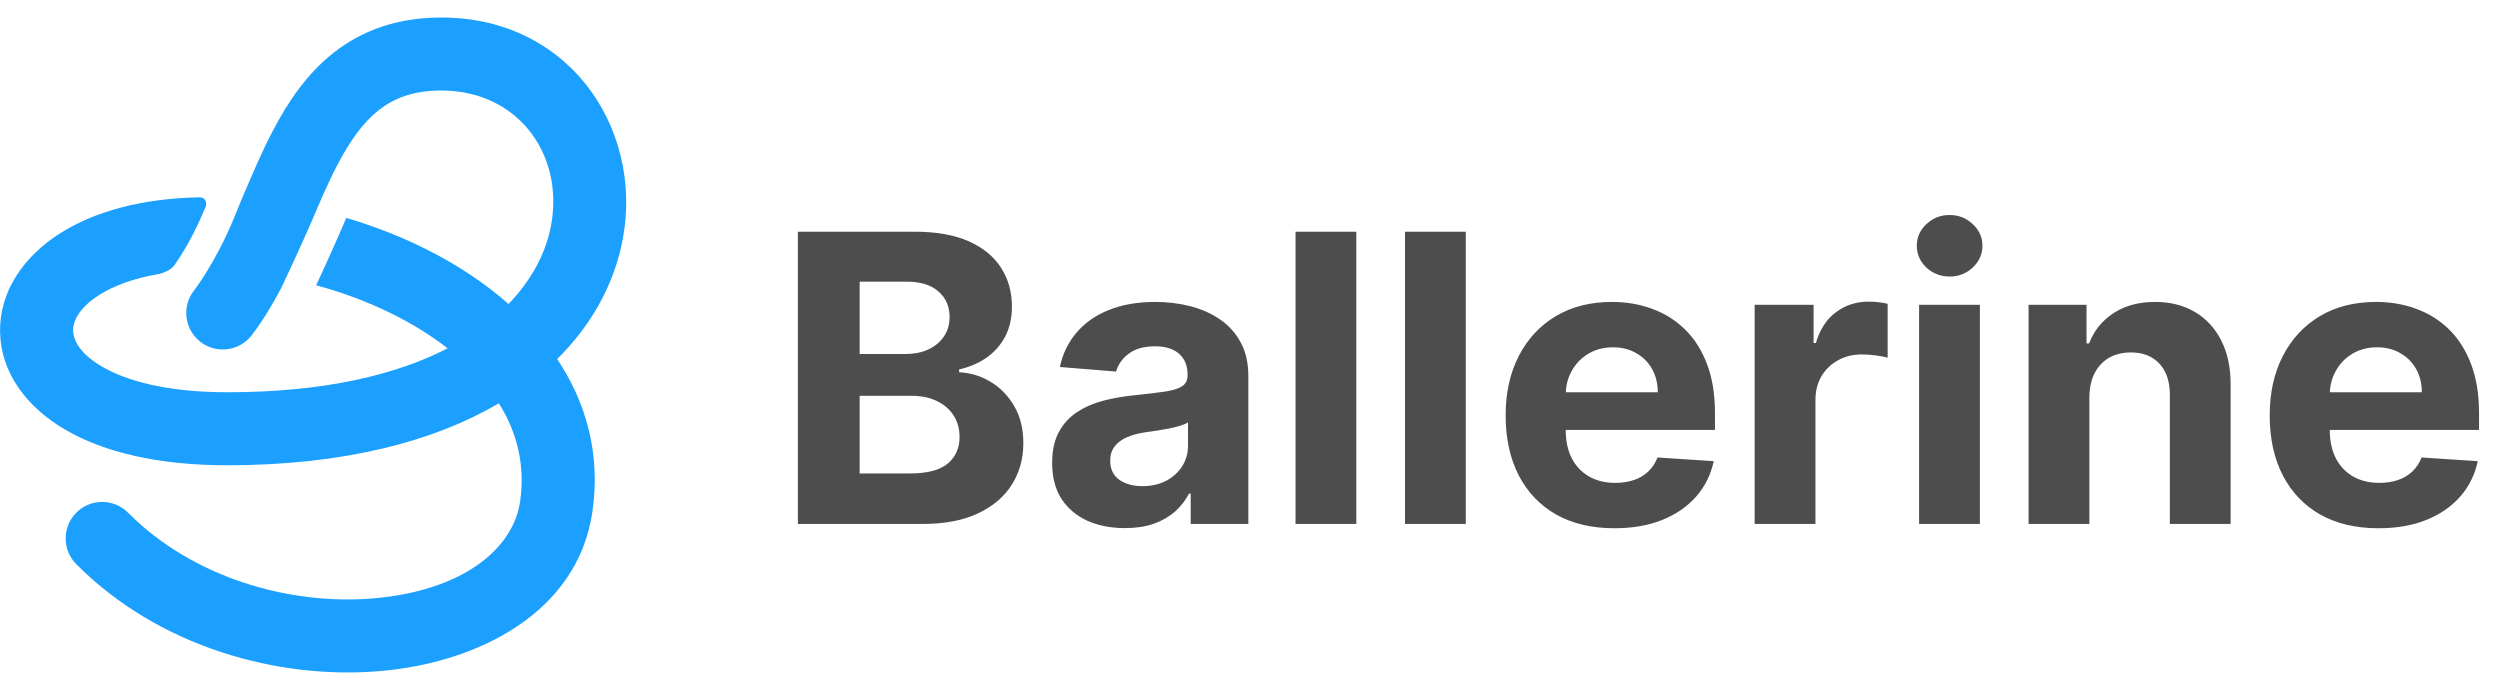
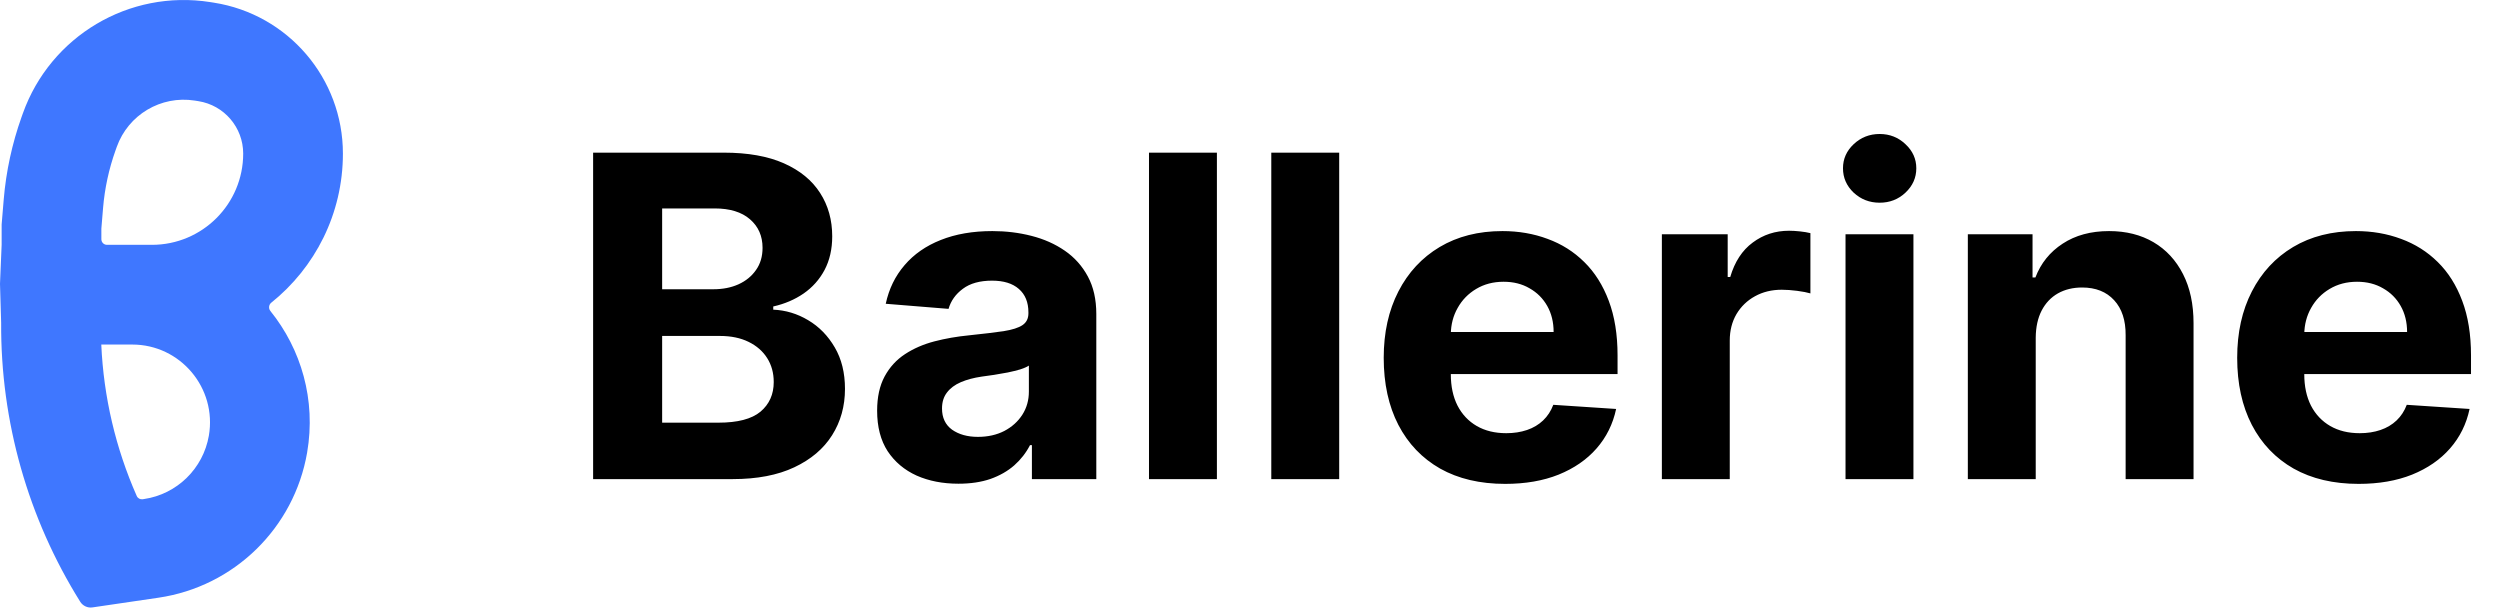
- <svg xmlns="http://www.w3.org/2000/svg" width="130" height="35" viewBox="0 0 130 35" fill="none">
-   <path d="M41.49 27.246V12.049H47.575C48.693 12.049 49.625 12.215 50.372 12.546C51.119 12.878 51.681 13.338 52.057 13.926C52.433 14.51 52.62 15.183 52.62 15.945C52.62 16.538 52.502 17.06 52.264 17.51C52.027 17.956 51.7 18.322 51.285 18.609C50.874 18.891 50.404 19.091 49.875 19.21V19.358C50.454 19.383 50.995 19.546 51.5 19.848C52.01 20.15 52.423 20.573 52.739 21.117C53.056 21.656 53.214 22.299 53.214 23.046C53.214 23.852 53.014 24.572 52.613 25.206C52.217 25.834 51.631 26.331 50.855 26.697C50.078 27.063 49.121 27.246 47.983 27.246H41.49ZM44.703 24.619H47.322C48.218 24.619 48.871 24.449 49.281 24.107C49.692 23.761 49.897 23.301 49.897 22.727C49.897 22.306 49.796 21.936 49.593 21.614C49.39 21.292 49.101 21.04 48.725 20.857C48.354 20.674 47.911 20.582 47.397 20.582H44.703V24.619ZM44.703 18.408H47.085C47.525 18.408 47.916 18.332 48.257 18.178C48.604 18.02 48.876 17.797 49.074 17.51C49.276 17.224 49.378 16.88 49.378 16.479C49.378 15.93 49.182 15.487 48.792 15.151C48.406 14.814 47.857 14.646 47.144 14.646H44.703V18.408ZM58.496 27.461C57.769 27.461 57.12 27.335 56.551 27.083C55.983 26.826 55.532 26.447 55.201 25.948C54.874 25.443 54.711 24.815 54.711 24.063C54.711 23.43 54.828 22.898 55.06 22.467C55.292 22.037 55.609 21.691 56.01 21.428C56.41 21.166 56.866 20.968 57.375 20.835C57.89 20.701 58.429 20.607 58.993 20.553C59.656 20.484 60.19 20.419 60.596 20.36C61.001 20.296 61.296 20.202 61.479 20.078C61.662 19.954 61.753 19.771 61.753 19.529V19.484C61.753 19.014 61.605 18.651 61.308 18.393C61.016 18.136 60.601 18.008 60.061 18.008C59.492 18.008 59.04 18.134 58.703 18.386C58.367 18.633 58.145 18.945 58.036 19.321L55.112 19.084C55.26 18.391 55.552 17.792 55.988 17.288C56.423 16.778 56.984 16.387 57.672 16.115C58.365 15.838 59.166 15.7 60.076 15.7C60.709 15.7 61.316 15.774 61.894 15.922C62.478 16.071 62.995 16.301 63.445 16.613C63.9 16.924 64.259 17.325 64.521 17.815C64.783 18.299 64.914 18.881 64.914 19.558V27.246H61.916V25.666H61.828C61.644 26.022 61.4 26.336 61.093 26.608C60.786 26.875 60.418 27.085 59.987 27.239C59.557 27.387 59.06 27.461 58.496 27.461ZM59.401 25.28C59.866 25.28 60.277 25.188 60.633 25.005C60.989 24.817 61.269 24.565 61.471 24.248C61.674 23.932 61.776 23.573 61.776 23.172V21.963C61.677 22.027 61.541 22.086 61.367 22.141C61.199 22.19 61.009 22.237 60.796 22.282C60.583 22.321 60.371 22.358 60.158 22.393C59.945 22.423 59.752 22.45 59.579 22.475C59.208 22.529 58.884 22.616 58.607 22.734C58.33 22.853 58.115 23.014 57.961 23.217C57.808 23.415 57.731 23.662 57.731 23.959C57.731 24.389 57.887 24.718 58.199 24.946C58.516 25.168 58.916 25.28 59.401 25.28ZM70.528 12.049V27.246H67.367V12.049H70.528ZM76.221 12.049V27.246H73.06V12.049H76.221ZM83.948 27.469C82.775 27.469 81.766 27.231 80.92 26.756C80.079 26.276 79.431 25.599 78.976 24.723C78.521 23.843 78.293 22.801 78.293 21.599C78.293 20.427 78.521 19.398 78.976 18.512C79.431 17.627 80.072 16.937 80.898 16.442C81.729 15.947 82.704 15.7 83.822 15.7C84.574 15.7 85.274 15.821 85.922 16.063C86.575 16.301 87.144 16.66 87.629 17.139C88.118 17.619 88.499 18.223 88.771 18.95C89.043 19.672 89.179 20.518 89.179 21.488V22.356H79.555V20.397H86.204C86.204 19.942 86.105 19.539 85.907 19.188C85.709 18.836 85.434 18.562 85.083 18.364C84.737 18.161 84.334 18.06 83.874 18.06C83.394 18.06 82.968 18.171 82.597 18.393C82.231 18.611 81.944 18.905 81.737 19.276C81.529 19.643 81.422 20.051 81.418 20.501V22.363C81.418 22.927 81.521 23.415 81.729 23.825C81.942 24.236 82.241 24.552 82.627 24.775C83.013 24.998 83.471 25.109 84 25.109C84.351 25.109 84.673 25.059 84.965 24.961C85.256 24.862 85.506 24.713 85.714 24.515C85.922 24.317 86.08 24.075 86.189 23.788L89.113 23.981C88.964 24.684 88.66 25.297 88.2 25.821C87.745 26.341 87.156 26.746 86.434 27.038C85.716 27.325 84.888 27.469 83.948 27.469ZM91.242 27.246V15.848H94.307V17.837H94.426C94.633 17.13 94.982 16.595 95.472 16.234C95.962 15.868 96.526 15.685 97.164 15.685C97.322 15.685 97.493 15.695 97.676 15.715C97.859 15.735 98.02 15.762 98.158 15.796V18.601C98.01 18.557 97.804 18.517 97.542 18.483C97.28 18.448 97.04 18.431 96.822 18.431C96.357 18.431 95.942 18.532 95.576 18.735C95.215 18.933 94.928 19.21 94.715 19.566C94.507 19.922 94.403 20.333 94.403 20.798V27.246H91.242ZM99.793 27.246V15.848H102.954V27.246H99.793ZM101.38 14.379C100.91 14.379 100.507 14.223 100.171 13.912C99.84 13.595 99.674 13.216 99.674 12.776C99.674 12.341 99.84 11.967 100.171 11.656C100.507 11.339 100.91 11.181 101.38 11.181C101.85 11.181 102.251 11.339 102.583 11.656C102.919 11.967 103.087 12.341 103.087 12.776C103.087 13.216 102.919 13.595 102.583 13.912C102.251 14.223 101.85 14.379 101.38 14.379ZM108.647 20.657V27.246H105.486V15.848H108.499V17.859H108.632C108.884 17.196 109.307 16.672 109.901 16.286C110.495 15.895 111.214 15.7 112.06 15.7C112.852 15.7 113.542 15.873 114.131 16.219C114.719 16.566 115.177 17.06 115.503 17.703C115.83 18.341 115.993 19.103 115.993 19.989V27.246H112.832V20.553C112.837 19.855 112.659 19.311 112.298 18.92C111.937 18.525 111.44 18.327 110.806 18.327C110.381 18.327 110.005 18.418 109.678 18.601C109.357 18.784 109.105 19.051 108.921 19.403C108.743 19.749 108.652 20.167 108.647 20.657ZM123.679 27.469C122.507 27.469 121.497 27.231 120.651 26.756C119.81 26.276 119.162 25.599 118.707 24.723C118.252 23.843 118.025 22.801 118.025 21.599C118.025 20.427 118.252 19.398 118.707 18.512C119.162 17.627 119.803 16.937 120.629 16.442C121.46 15.947 122.435 15.7 123.553 15.7C124.305 15.7 125.005 15.821 125.653 16.063C126.306 16.301 126.875 16.66 127.36 17.139C127.849 17.619 128.23 18.223 128.502 18.95C128.774 19.672 128.91 20.518 128.91 21.488V22.356H119.286V20.397H125.935C125.935 19.942 125.836 19.539 125.638 19.188C125.44 18.836 125.166 18.562 124.814 18.364C124.468 18.161 124.065 18.06 123.605 18.06C123.125 18.06 122.699 18.171 122.328 18.393C121.962 18.611 121.675 18.905 121.468 19.276C121.26 19.643 121.154 20.051 121.149 20.501V22.363C121.149 22.927 121.252 23.415 121.46 23.825C121.673 24.236 121.972 24.552 122.358 24.775C122.744 24.998 123.202 25.109 123.731 25.109C124.082 25.109 124.404 25.059 124.696 24.961C124.987 24.862 125.237 24.713 125.445 24.515C125.653 24.317 125.811 24.075 125.92 23.788L128.844 23.981C128.695 24.684 128.391 25.297 127.931 25.821C127.476 26.341 126.887 26.746 126.165 27.038C125.447 27.325 124.619 27.469 123.679 27.469Z" fill="#4D4D4D" />
-   <path fill-rule="evenodd" clip-rule="evenodd" d="M14.638 14.947C14.193 15.801 13.688 16.646 13.094 17.426C12.458 18.26 11.267 18.421 10.433 17.785C9.599 17.149 9.438 15.958 10.074 15.124C10.327 14.792 10.564 14.435 10.791 14.055L10.789 14.055C11.621 12.716 12.145 11.407 12.465 10.607C12.506 10.505 12.543 10.412 12.578 10.328L12.58 10.328L12.646 10.175L12.646 10.175C13.117 9.069 13.62 7.888 14.176 6.822C14.95 5.34 15.937 3.845 17.369 2.726C18.847 1.572 20.678 0.91 22.952 0.91C29.834 0.91 33.708 7.085 32.262 13.003C31.76 15.054 30.671 16.997 28.973 18.67C30.467 20.909 31.247 23.582 30.803 26.622C30.038 31.863 24.848 34.47 19.738 34.899C14.479 35.341 8.277 33.67 3.967 29.338C3.227 28.594 3.23 27.392 3.974 26.653C4.717 25.913 5.919 25.916 6.659 26.66C10.05 30.068 15.083 31.48 19.419 31.115C23.904 30.738 26.67 28.649 27.046 26.074C27.315 24.226 26.906 22.511 25.942 20.972C22.568 22.954 17.879 24.194 11.808 24.194C8.248 24.194 5.421 23.524 3.406 22.352C1.386 21.178 0.039 19.383 0.003 17.258C-0.032 15.144 1.242 13.331 3.114 12.139C4.921 10.988 7.406 10.309 10.412 10.26C10.738 10.289 10.743 10.584 10.702 10.736L10.702 10.736C10.332 11.62 9.819 12.724 9.055 13.811C8.838 14.066 8.503 14.192 8.281 14.246C6.912 14.474 5.877 14.881 5.153 15.342C4.04 16.051 3.793 16.773 3.8 17.194C3.807 17.603 4.065 18.343 5.315 19.07C6.57 19.799 8.674 20.397 11.808 20.397C16.932 20.397 20.651 19.467 23.276 18.111C23.041 17.928 22.796 17.75 22.541 17.575C20.778 16.367 18.657 15.434 16.439 14.834C17.113 13.389 17.668 12.13 18.006 11.331C20.409 12.04 22.712 13.088 24.688 14.443C25.301 14.863 25.889 15.318 26.442 15.807C27.61 14.6 28.28 13.3 28.573 12.101C29.508 8.275 27.072 4.707 22.952 4.707C21.477 4.707 20.48 5.115 19.707 5.718C18.89 6.357 18.206 7.308 17.542 8.579C17.272 9.097 17.023 9.629 16.778 10.183C16.759 10.215 16.743 10.249 16.728 10.284C16.705 10.341 16.679 10.404 16.651 10.472C16.586 10.621 16.521 10.772 16.455 10.924L16.46 10.925C16.061 11.858 15.411 13.317 14.638 14.947Z" fill="#1CA0FF" />
+ <svg xmlns="http://www.w3.org/2000/svg" width="134" height="33" viewBox="0 0 134 33" fill="none">
+   <path fill-rule="evenodd" clip-rule="evenodd" d="M0.088 13.123V12.032L0.199 10.697C0.325 9.185 0.648 7.695 1.158 6.265L1.226 6.075C2.706 1.933 6.922 -0.571 11.267 0.112L11.463 0.143C15.445 0.769 18.38 4.2 18.38 8.232C18.38 11.465 16.881 14.347 14.541 16.223C14.405 16.332 14.383 16.532 14.492 16.668C16.137 18.709 16.95 21.426 16.462 24.259C15.765 28.299 12.55 31.442 8.494 32.037L4.955 32.557C4.696 32.595 4.44 32.476 4.301 32.255C1.5 27.773 0.03 22.587 0.062 17.302L0 15.213L0.088 13.123ZM10.437 5.391L10.633 5.422C12.016 5.64 13.035 6.832 13.035 8.232C13.035 10.933 10.845 13.123 8.144 13.123H5.734C5.567 13.123 5.433 12.989 5.433 12.822V12.254L5.525 11.141C5.613 10.091 5.837 9.056 6.191 8.063L6.259 7.873C6.875 6.149 8.629 5.107 10.437 5.391ZM7.093 18.468H5.433C5.43 18.468 5.428 18.47 5.429 18.472C5.553 21.277 6.2 24.029 7.33 26.586C7.384 26.709 7.514 26.779 7.647 26.76L7.718 26.749C9.482 26.49 10.89 25.119 11.195 23.352C11.635 20.797 9.665 18.468 7.093 18.468Z" fill="#3F77FF" />
+   <path d="M31.791 25.68V8.182H38.797C40.085 8.182 41.158 8.373 42.018 8.754C42.878 9.136 43.525 9.666 43.958 10.344C44.391 11.016 44.607 11.79 44.607 12.667C44.607 13.351 44.47 13.952 44.197 14.47C43.924 14.983 43.548 15.404 43.069 15.735C42.596 16.059 42.055 16.29 41.446 16.427V16.598C42.112 16.626 42.736 16.814 43.317 17.162C43.904 17.509 44.379 17.996 44.744 18.622C45.108 19.243 45.291 19.984 45.291 20.844C45.291 21.772 45.06 22.601 44.599 23.33C44.143 24.053 43.468 24.626 42.574 25.047C41.679 25.469 40.577 25.68 39.267 25.68H31.791ZM35.491 22.655H38.507C39.538 22.655 40.29 22.459 40.762 22.066C41.235 21.667 41.472 21.137 41.472 20.477C41.472 19.992 41.355 19.565 41.121 19.195C40.888 18.825 40.554 18.534 40.122 18.323C39.694 18.113 39.185 18.007 38.592 18.007H35.491V22.655ZM35.491 15.504H38.233C38.74 15.504 39.19 15.416 39.583 15.239C39.982 15.057 40.295 14.8 40.523 14.47C40.757 14.14 40.873 13.744 40.873 13.283C40.873 12.65 40.648 12.141 40.199 11.753C39.754 11.366 39.122 11.172 38.302 11.172H35.491V15.504ZM51.372 25.927C50.534 25.927 49.788 25.782 49.133 25.492C48.478 25.195 47.96 24.76 47.578 24.184C47.202 23.604 47.014 22.88 47.014 22.014C47.014 21.285 47.148 20.673 47.416 20.177C47.684 19.682 48.048 19.283 48.51 18.981C48.971 18.679 49.495 18.452 50.082 18.298C50.674 18.144 51.295 18.036 51.944 17.973C52.707 17.893 53.323 17.819 53.79 17.751C54.257 17.677 54.596 17.569 54.806 17.426C55.017 17.284 55.123 17.073 55.123 16.794V16.743C55.123 16.202 54.952 15.783 54.61 15.487C54.274 15.191 53.795 15.043 53.175 15.043C52.52 15.043 51.998 15.188 51.611 15.478C51.224 15.763 50.967 16.122 50.842 16.555L47.476 16.282C47.647 15.484 47.983 14.795 48.484 14.214C48.985 13.627 49.632 13.177 50.423 12.864C51.221 12.545 52.144 12.386 53.192 12.386C53.921 12.386 54.618 12.471 55.285 12.642C55.957 12.813 56.552 13.078 57.071 13.436C57.594 13.795 58.007 14.257 58.309 14.82C58.611 15.379 58.762 16.048 58.762 16.828V25.68H55.31V23.86H55.208C54.997 24.27 54.715 24.632 54.362 24.945C54.009 25.253 53.585 25.495 53.089 25.671C52.593 25.842 52.021 25.927 51.372 25.927ZM52.414 23.416C52.95 23.416 53.422 23.31 53.832 23.099C54.242 22.883 54.564 22.593 54.798 22.228C55.031 21.863 55.148 21.451 55.148 20.989V19.596C55.034 19.671 54.878 19.739 54.678 19.802C54.484 19.858 54.265 19.913 54.02 19.964C53.775 20.009 53.531 20.052 53.285 20.092C53.041 20.126 52.819 20.157 52.619 20.186C52.192 20.249 51.819 20.348 51.5 20.485C51.181 20.622 50.933 20.807 50.757 21.04C50.58 21.268 50.492 21.553 50.492 21.895C50.492 22.39 50.671 22.769 51.03 23.031C51.395 23.287 51.856 23.416 52.414 23.416ZM65.226 8.182V25.68H61.586V8.182H65.226ZM71.781 8.182V25.68H68.141V8.182H71.781ZM80.677 25.936C79.327 25.936 78.165 25.663 77.191 25.116C76.223 24.563 75.477 23.783 74.953 22.775C74.429 21.761 74.167 20.562 74.167 19.178C74.167 17.828 74.429 16.643 74.953 15.624C75.477 14.604 76.214 13.809 77.166 13.24C78.123 12.67 79.245 12.386 80.532 12.386C81.398 12.386 82.204 12.525 82.95 12.804C83.702 13.078 84.357 13.491 84.915 14.043C85.479 14.595 85.917 15.29 86.231 16.128C86.544 16.959 86.701 17.933 86.701 19.05V20.049H75.619V17.794H83.274C83.274 17.27 83.16 16.805 82.933 16.401C82.705 15.997 82.389 15.681 81.984 15.453C81.586 15.219 81.121 15.102 80.592 15.102C80.039 15.102 79.549 15.231 79.122 15.487C78.701 15.738 78.37 16.076 78.131 16.504C77.892 16.925 77.769 17.395 77.764 17.913V20.058C77.764 20.707 77.883 21.268 78.123 21.741C78.367 22.214 78.712 22.578 79.156 22.835C79.601 23.091 80.127 23.219 80.737 23.219C81.141 23.219 81.511 23.162 81.848 23.048C82.184 22.934 82.471 22.763 82.71 22.536C82.95 22.308 83.132 22.029 83.257 21.698L86.624 21.92C86.453 22.729 86.102 23.436 85.573 24.039C85.049 24.637 84.371 25.104 83.539 25.441C82.713 25.771 81.759 25.936 80.677 25.936ZM89.076 25.68V12.556H92.604V14.846H92.741C92.98 14.032 93.382 13.416 93.946 13.001C94.51 12.579 95.159 12.368 95.894 12.368C96.076 12.368 96.272 12.38 96.483 12.403C96.694 12.425 96.879 12.457 97.038 12.496V15.726C96.868 15.675 96.631 15.629 96.329 15.589C96.028 15.55 95.751 15.53 95.501 15.53C94.965 15.53 94.487 15.646 94.065 15.88C93.65 16.108 93.319 16.427 93.074 16.837C92.835 17.247 92.715 17.72 92.715 18.255V25.68H89.076ZM98.92 25.68V12.556H102.56V25.68H98.92ZM100.749 10.865C100.208 10.865 99.743 10.685 99.356 10.326C98.974 9.962 98.784 9.526 98.784 9.019C98.784 8.518 98.974 8.088 99.356 7.729C99.743 7.365 100.208 7.182 100.749 7.182C101.29 7.182 101.751 7.365 102.133 7.729C102.52 8.088 102.714 8.518 102.714 9.019C102.714 9.526 102.52 9.962 102.133 10.326C101.751 10.685 101.29 10.865 100.749 10.865ZM109.115 18.093V25.68H105.476V12.556H108.944V14.872H109.098C109.389 14.108 109.876 13.505 110.559 13.06C111.243 12.611 112.071 12.386 113.045 12.386C113.957 12.386 114.751 12.585 115.429 12.983C116.107 13.382 116.634 13.952 117.01 14.692C117.386 15.427 117.574 16.304 117.574 17.324V25.68H113.934V17.973C113.94 17.17 113.735 16.544 113.319 16.093C112.903 15.638 112.331 15.41 111.601 15.41C111.112 15.41 110.679 15.515 110.303 15.726C109.933 15.937 109.642 16.244 109.431 16.649C109.226 17.048 109.121 17.529 109.115 18.093ZM126.423 25.936C125.073 25.936 123.911 25.663 122.937 25.116C121.969 24.563 121.223 23.783 120.699 22.775C120.175 21.761 119.913 20.562 119.913 19.178C119.913 17.828 120.175 16.643 120.699 15.624C121.223 14.604 121.96 13.809 122.911 13.24C123.868 12.67 124.99 12.386 126.278 12.386C127.143 12.386 127.949 12.525 128.696 12.804C129.447 13.078 130.102 13.491 130.661 14.043C131.225 14.595 131.663 15.29 131.976 16.128C132.29 16.959 132.446 17.933 132.446 19.05V20.049H121.365V17.794H129.02C129.02 17.27 128.906 16.805 128.678 16.401C128.451 15.997 128.135 15.681 127.73 15.453C127.331 15.219 126.867 15.102 126.337 15.102C125.785 15.102 125.295 15.231 124.868 15.487C124.446 15.738 124.116 16.076 123.877 16.504C123.638 16.925 123.515 17.395 123.509 17.913V20.058C123.509 20.707 123.629 21.268 123.868 21.741C124.113 22.214 124.458 22.578 124.902 22.835C125.346 23.091 125.873 23.219 126.483 23.219C126.887 23.219 127.257 23.162 127.593 23.048C127.929 22.934 128.217 22.763 128.456 22.536C128.696 22.308 128.878 22.029 129.003 21.698L132.369 21.92C132.199 22.729 131.848 23.436 131.319 24.039C130.795 24.637 130.117 25.104 129.285 25.441C128.459 25.771 127.505 25.936 126.423 25.936Z" fill="black" />
</svg>
